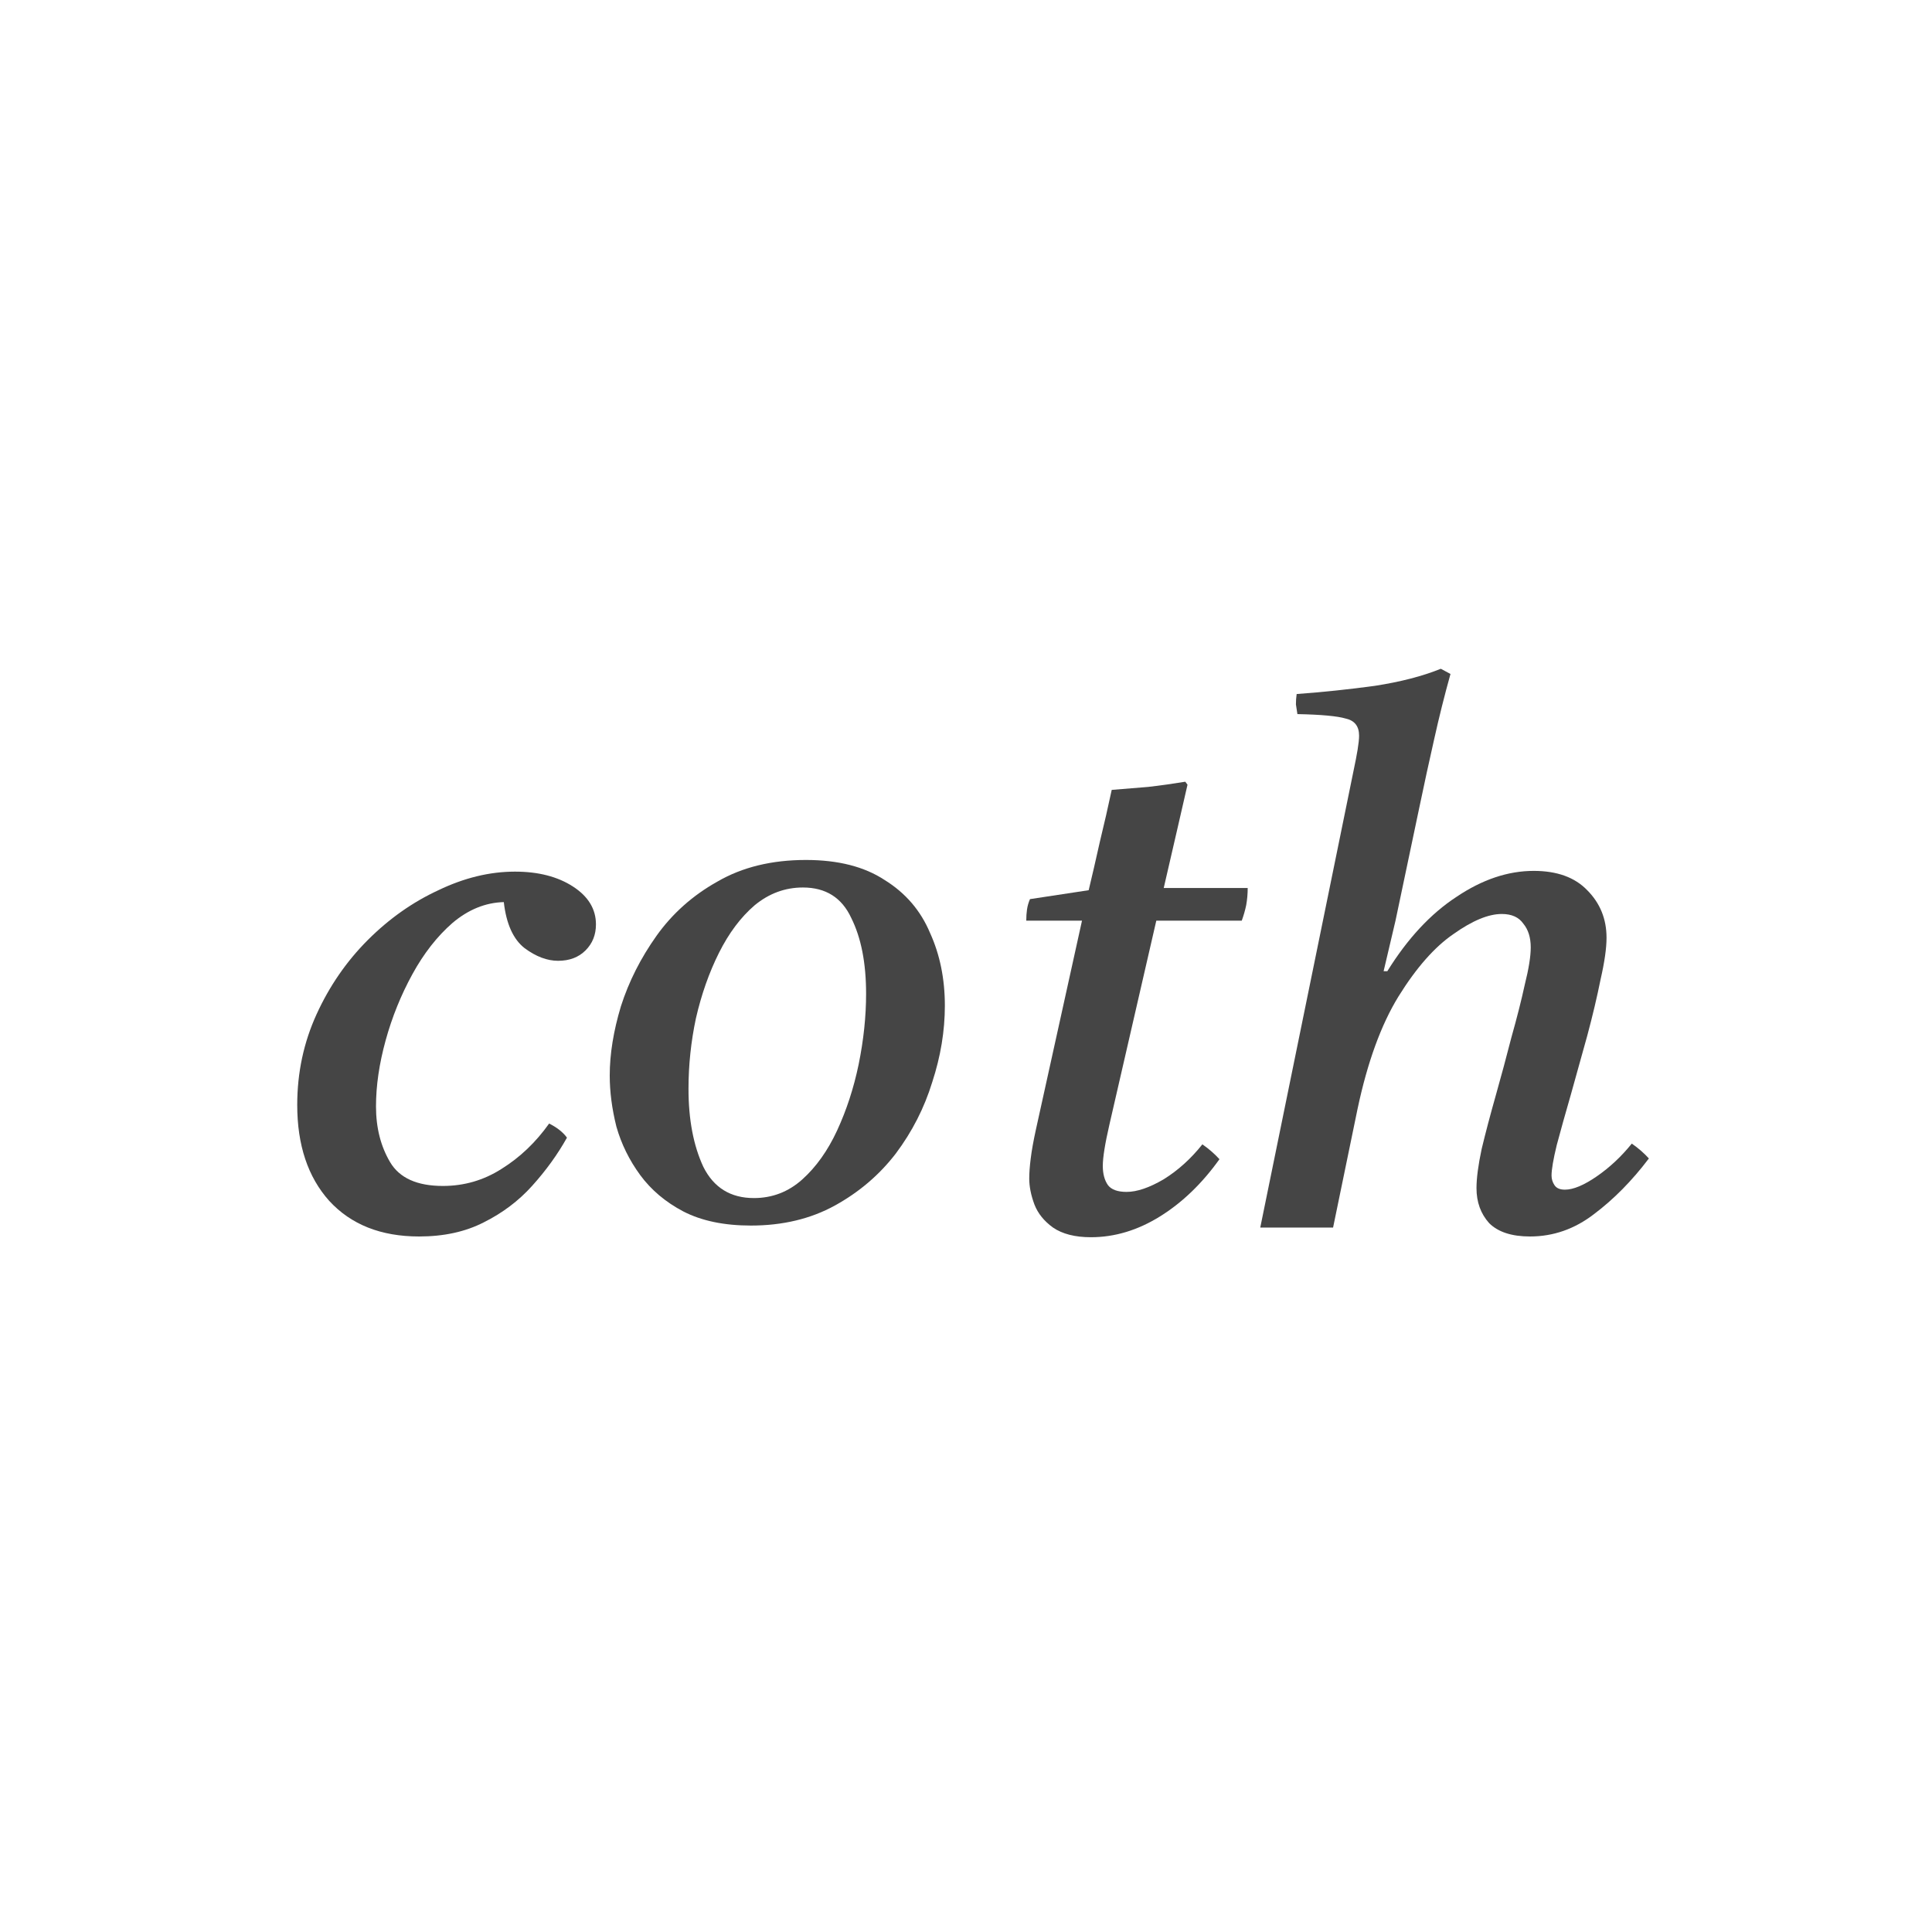
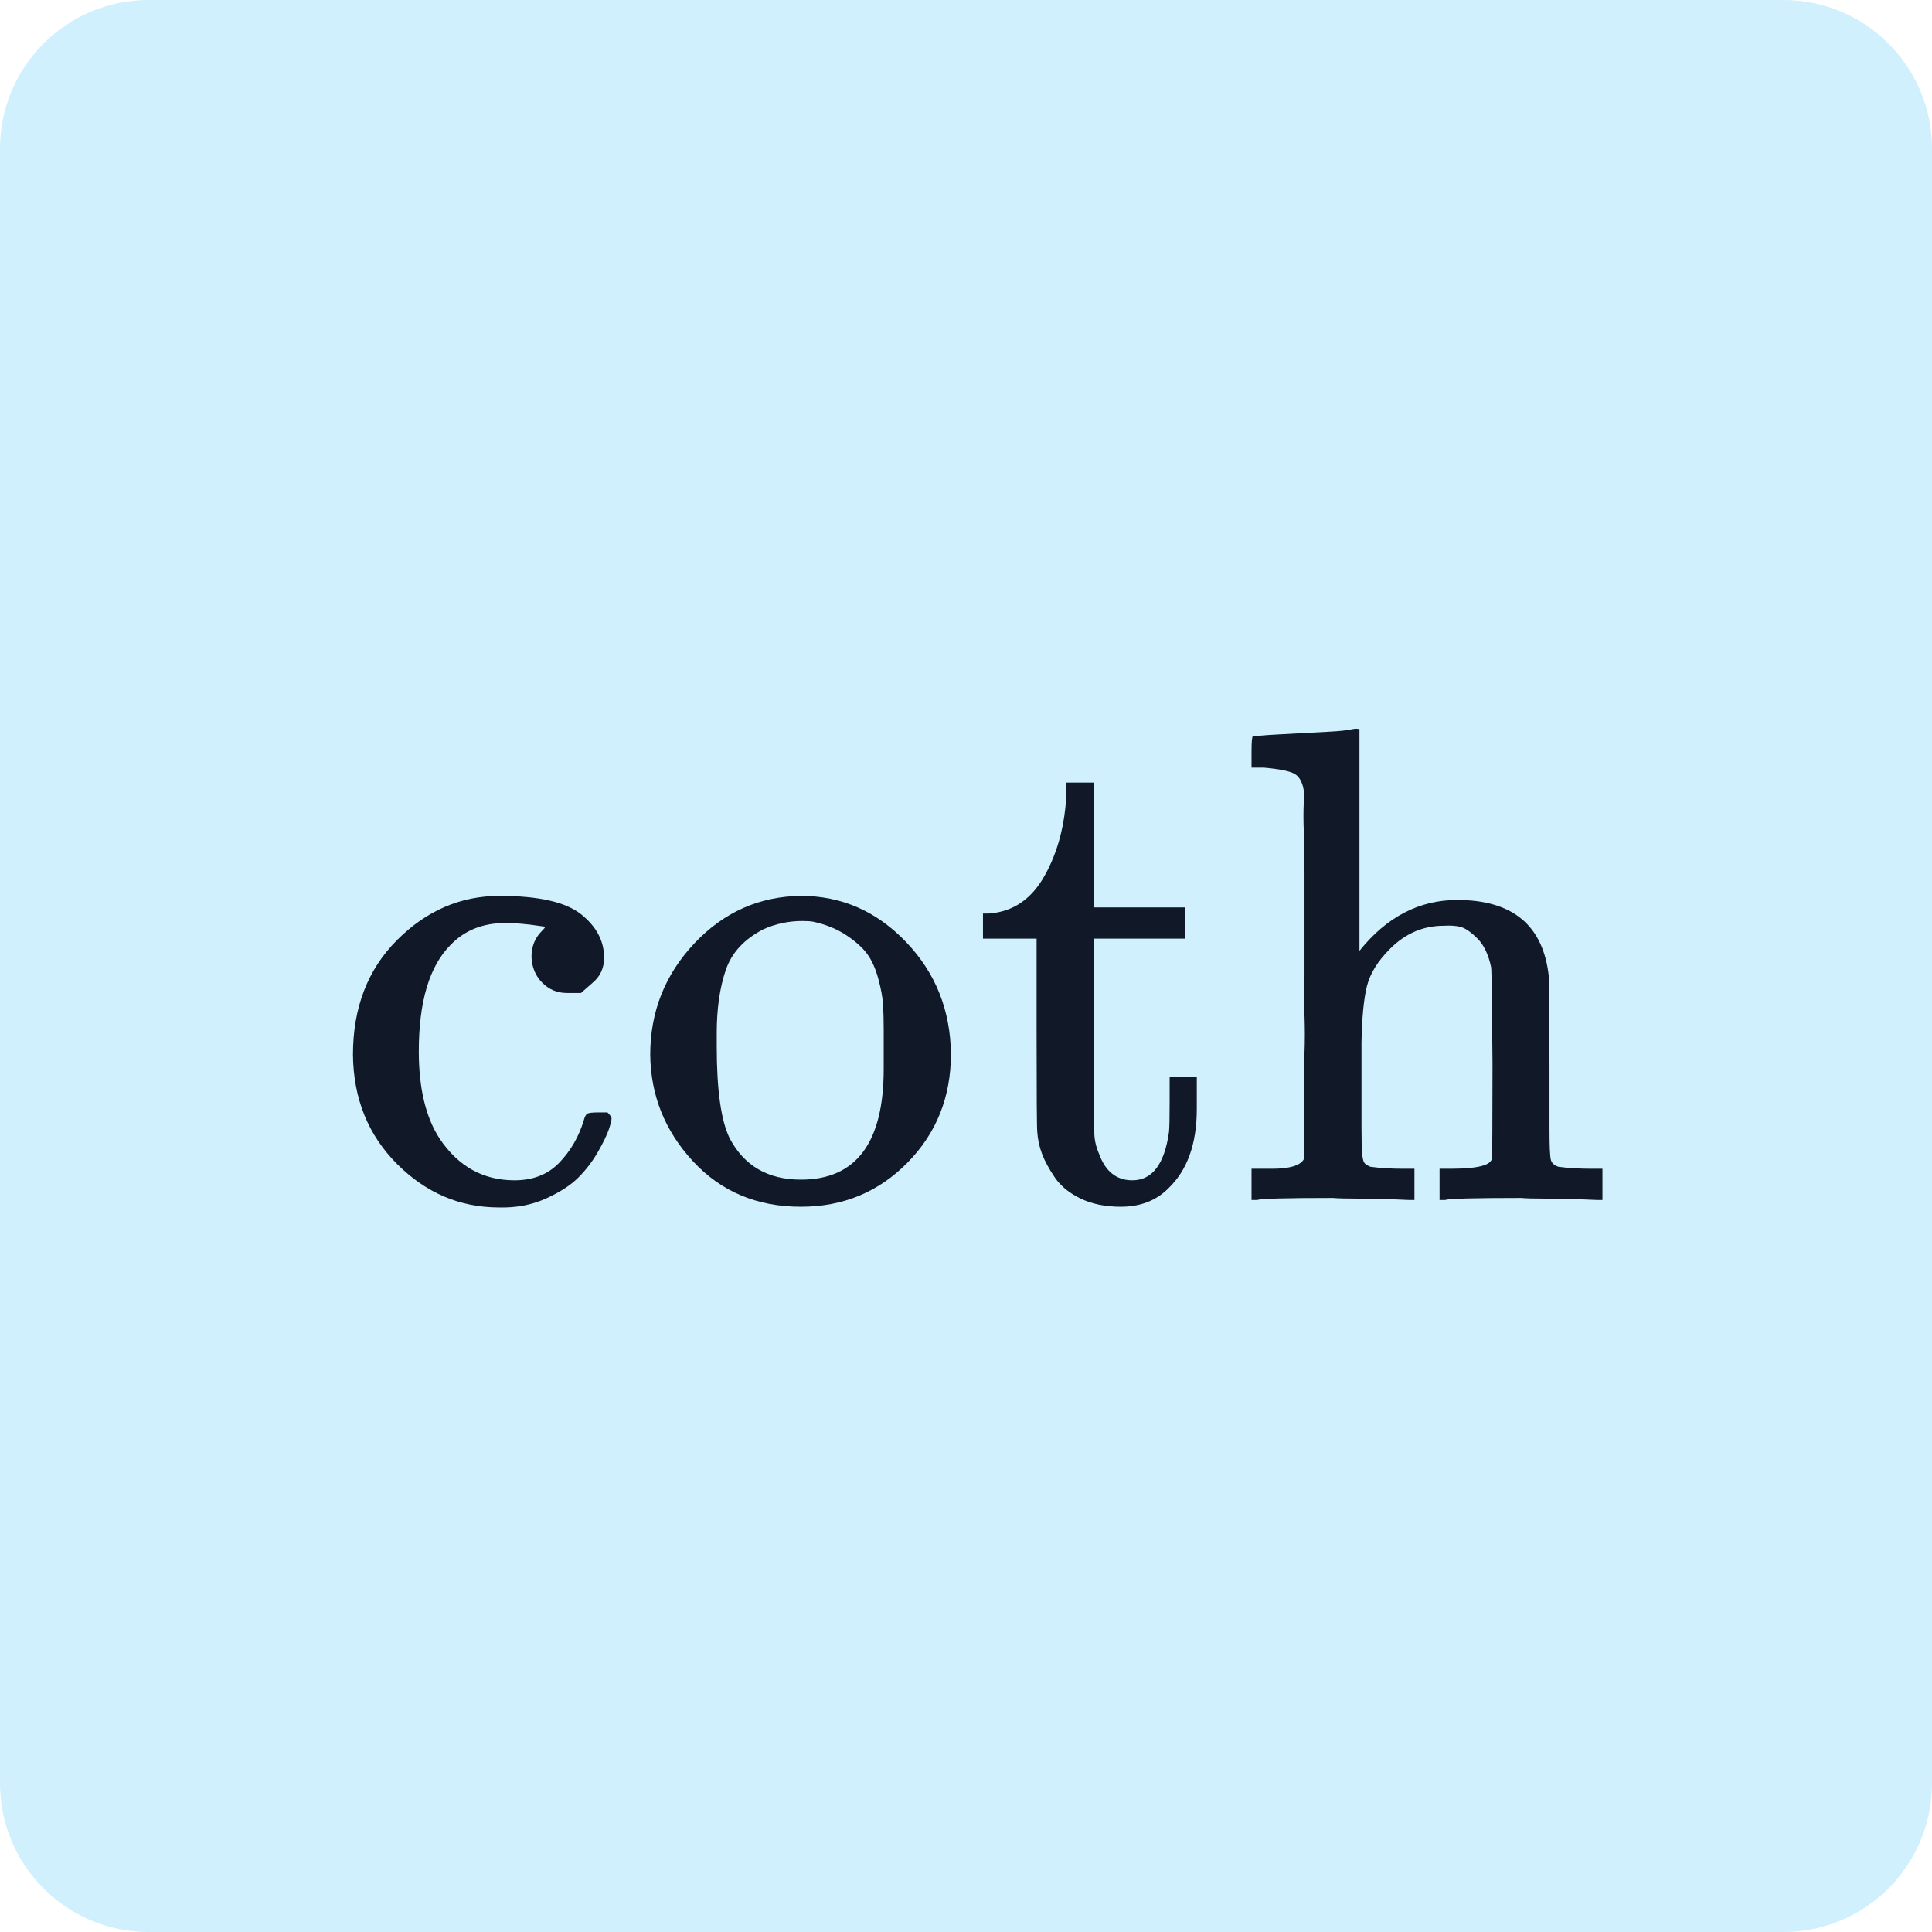
<svg xmlns="http://www.w3.org/2000/svg" width="52" height="52" viewBox="0 0 52 52" fill="none">
-   <path d="M36.54 29.84L35.88 33.04H33.92L36.44 20.7C36.48 20.513 36.513 20.34 36.54 20.18C36.566 20.02 36.58 19.893 36.58 19.8C36.58 19.547 36.46 19.393 36.22 19.34C35.993 19.273 35.56 19.233 34.92 19.22C34.907 19.127 34.893 19.04 34.88 18.96C34.88 18.867 34.886 18.773 34.9 18.68C35.62 18.627 36.32 18.553 37 18.46C37.693 18.353 38.286 18.2 38.78 18L39.04 18.14C38.88 18.713 38.733 19.3 38.6 19.9C38.467 20.487 38.333 21.1 38.2 21.74L37.56 24.78L37.24 26.14H37.34C37.886 25.26 38.507 24.593 39.2 24.14C39.893 23.673 40.587 23.44 41.28 23.44C41.907 23.44 42.386 23.613 42.72 23.96C43.066 24.307 43.24 24.733 43.24 25.24C43.24 25.52 43.187 25.893 43.08 26.36C42.986 26.827 42.867 27.333 42.72 27.88C42.573 28.413 42.426 28.94 42.28 29.46C42.133 29.967 42.007 30.42 41.9 30.82C41.806 31.207 41.76 31.48 41.76 31.64C41.76 31.733 41.786 31.82 41.84 31.9C41.893 31.98 41.986 32.02 42.12 32.02C42.346 32.02 42.633 31.9 42.98 31.66C43.327 31.42 43.64 31.127 43.92 30.78C44.093 30.9 44.246 31.033 44.38 31.18C43.926 31.78 43.433 32.28 42.9 32.68C42.38 33.08 41.806 33.28 41.18 33.28C40.687 33.28 40.32 33.16 40.08 32.92C39.853 32.667 39.74 32.353 39.74 31.98C39.74 31.713 39.786 31.36 39.88 30.92C39.986 30.48 40.113 30 40.26 29.48C40.407 28.96 40.547 28.44 40.68 27.92C40.827 27.4 40.947 26.927 41.04 26.5C41.147 26.073 41.2 25.74 41.2 25.5C41.2 25.233 41.133 25.02 41 24.86C40.88 24.687 40.687 24.6 40.42 24.6C40.06 24.6 39.627 24.78 39.12 25.14C38.613 25.487 38.12 26.047 37.64 26.82C37.173 27.58 36.806 28.587 36.54 29.84Z" fill="#454545" />
-   <path d="M33.422 24.78H31.122L29.862 30.26C29.742 30.78 29.682 31.153 29.682 31.38C29.682 31.593 29.728 31.767 29.822 31.9C29.915 32.02 30.082 32.08 30.322 32.08C30.602 32.08 30.935 31.967 31.322 31.74C31.708 31.5 32.055 31.187 32.362 30.8C32.535 30.92 32.688 31.053 32.822 31.2C32.355 31.853 31.822 32.367 31.222 32.74C30.622 33.113 30.002 33.3 29.362 33.3C28.935 33.3 28.595 33.213 28.342 33.04C28.102 32.867 27.935 32.66 27.842 32.42C27.748 32.167 27.702 31.933 27.702 31.72C27.702 31.573 27.715 31.393 27.742 31.18C27.768 30.967 27.815 30.707 27.882 30.4L29.122 24.78H27.622C27.622 24.673 27.628 24.573 27.642 24.48C27.655 24.387 27.682 24.293 27.722 24.2L29.302 23.96C29.395 23.573 29.495 23.14 29.602 22.66C29.722 22.167 29.828 21.7 29.922 21.26C30.242 21.233 30.568 21.207 30.902 21.18C31.248 21.14 31.582 21.093 31.902 21.04L31.962 21.12C31.868 21.52 31.775 21.927 31.682 22.34C31.588 22.74 31.468 23.26 31.322 23.9H33.582C33.582 24.06 33.568 24.213 33.542 24.36C33.515 24.493 33.475 24.633 33.422 24.78Z" fill="#454545" />
-   <path d="M25.431 27.067C25.431 27.747 25.318 28.433 25.091 29.127C24.878 29.82 24.551 30.46 24.111 31.047C23.671 31.62 23.124 32.087 22.471 32.447C21.818 32.806 21.064 32.986 20.211 32.986C19.491 32.986 18.884 32.86 18.391 32.606C17.911 32.353 17.524 32.026 17.231 31.627C16.938 31.227 16.724 30.793 16.591 30.326C16.471 29.846 16.411 29.387 16.411 28.947C16.411 28.373 16.511 27.753 16.711 27.087C16.924 26.42 17.244 25.787 17.671 25.186C18.098 24.587 18.644 24.1 19.311 23.727C19.978 23.34 20.771 23.146 21.691 23.146C22.558 23.146 23.264 23.326 23.811 23.686C24.371 24.033 24.778 24.506 25.031 25.107C25.298 25.693 25.431 26.346 25.431 27.067ZM23.311 26.747C23.311 25.92 23.178 25.24 22.911 24.706C22.658 24.16 22.224 23.887 21.611 23.887C21.131 23.887 20.698 24.047 20.311 24.366C19.938 24.686 19.618 25.113 19.351 25.646C19.084 26.18 18.878 26.767 18.731 27.407C18.598 28.033 18.531 28.666 18.531 29.306C18.531 30.133 18.664 30.833 18.931 31.407C19.211 31.966 19.664 32.246 20.291 32.246C20.784 32.246 21.218 32.08 21.591 31.747C21.964 31.413 22.278 30.973 22.531 30.427C22.784 29.88 22.978 29.287 23.111 28.646C23.244 27.993 23.311 27.36 23.311 26.747Z" fill="#454545" />
-   <path d="M11.28 33.28C10.253 33.28 9.447 32.96 8.86 32.32C8.287 31.68 8 30.82 8 29.74C8 28.873 8.173 28.06 8.52 27.3C8.867 26.54 9.327 25.873 9.9 25.3C10.473 24.727 11.107 24.28 11.8 23.96C12.493 23.627 13.18 23.46 13.86 23.46C14.487 23.46 15.007 23.593 15.42 23.86C15.833 24.127 16.04 24.467 16.04 24.88C16.04 25.16 15.947 25.393 15.76 25.58C15.573 25.767 15.327 25.86 15.02 25.86C14.727 25.86 14.427 25.747 14.12 25.52C13.813 25.28 13.627 24.867 13.56 24.28C13.067 24.293 12.607 24.48 12.18 24.84C11.767 25.2 11.407 25.66 11.1 26.22C10.793 26.78 10.553 27.373 10.38 28C10.207 28.627 10.12 29.22 10.12 29.78C10.12 30.353 10.247 30.853 10.5 31.28C10.753 31.707 11.227 31.92 11.92 31.92C12.493 31.92 13.02 31.767 13.5 31.46C13.993 31.153 14.42 30.747 14.78 30.24C14.993 30.347 15.153 30.473 15.26 30.62C15.007 31.073 14.693 31.507 14.32 31.92C13.96 32.32 13.527 32.647 13.02 32.9C12.527 33.153 11.947 33.28 11.28 33.28Z" fill="#454545" />
+   <rect width="52" height="52" rx="4" fill="#D0F0FD" />
+   <path d="M15.638 26.726C15.638 26.726 15.51 26.726 15.255 26.726C14.999 26.726 14.78 26.635 14.597 26.452C14.414 26.269 14.317 26.038 14.305 25.758C14.305 25.478 14.396 25.246 14.579 25.064C14.639 25.003 14.67 24.966 14.67 24.954C14.67 24.942 14.609 24.93 14.487 24.917C14.171 24.869 13.872 24.844 13.592 24.844C12.995 24.844 12.508 25.039 12.131 25.429C11.558 26.001 11.272 26.957 11.272 28.297C11.272 29.296 11.461 30.081 11.838 30.654C12.338 31.397 13.008 31.768 13.848 31.768C14.347 31.768 14.749 31.61 15.054 31.293C15.358 30.976 15.577 30.599 15.711 30.16C15.736 30.063 15.766 30.002 15.803 29.978C15.839 29.953 15.937 29.941 16.095 29.941H16.351C16.424 30.014 16.46 30.069 16.46 30.106C16.46 30.154 16.436 30.252 16.387 30.398C16.338 30.544 16.241 30.745 16.095 31.001C15.949 31.256 15.772 31.488 15.565 31.695C15.358 31.902 15.066 32.091 14.688 32.261C14.311 32.432 13.89 32.511 13.428 32.499C12.38 32.499 11.467 32.109 10.688 31.33C9.908 30.55 9.512 29.57 9.5 28.388C9.5 27.122 9.896 26.093 10.688 25.301C11.479 24.509 12.399 24.113 13.446 24.113C14.493 24.113 15.224 24.278 15.638 24.607C16.052 24.936 16.259 25.325 16.259 25.776C16.259 26.056 16.156 26.281 15.949 26.452L15.638 26.726Z" fill="#111928" />
+   <path d="M17.501 28.388C17.501 27.231 17.897 26.233 18.688 25.392C19.48 24.552 20.436 24.126 21.557 24.113C22.653 24.113 23.597 24.528 24.388 25.356C25.18 26.184 25.582 27.189 25.594 28.37C25.594 29.527 25.204 30.501 24.425 31.293C23.645 32.085 22.689 32.48 21.557 32.48C20.375 32.48 19.407 32.072 18.652 31.256C17.897 30.441 17.513 29.484 17.501 28.388ZM21.557 31.75C23.042 31.75 23.785 30.757 23.785 28.772V28.187V27.731C23.785 27.463 23.779 27.231 23.767 27.037C23.755 26.842 23.712 26.61 23.639 26.342C23.566 26.074 23.469 25.855 23.347 25.685C23.225 25.514 23.036 25.344 22.781 25.173C22.525 25.003 22.226 24.881 21.885 24.808C21.825 24.796 21.727 24.789 21.593 24.789C21.228 24.789 20.881 24.863 20.552 25.009C20.028 25.277 19.687 25.648 19.529 26.123C19.37 26.598 19.291 27.158 19.291 27.804V28.169C19.291 29.338 19.407 30.16 19.638 30.635C20.028 31.378 20.668 31.75 21.557 31.75Z" fill="#111928" />
+   <path d="M26.621 24.588C27.267 24.54 27.766 24.199 28.119 23.565C28.473 22.932 28.668 22.189 28.704 21.337V21.063H29.435V24.424H31.901V25.264H29.435V27.895C29.447 29.417 29.453 30.276 29.453 30.471C29.453 30.666 29.496 30.861 29.581 31.055C29.752 31.53 30.05 31.768 30.476 31.768C31.012 31.768 31.341 31.336 31.463 30.471C31.475 30.373 31.481 30.093 31.481 29.631V28.991H32.212V29.631V29.85C32.212 30.788 31.956 31.5 31.444 31.987C31.116 32.316 30.689 32.48 30.166 32.48C29.752 32.48 29.392 32.407 29.088 32.261C28.783 32.115 28.552 31.926 28.393 31.695C28.235 31.463 28.119 31.25 28.046 31.055C27.973 30.861 27.931 30.666 27.919 30.471C27.906 30.386 27.9 29.484 27.9 27.767V25.264H26.457V24.588H26.621Z" fill="#111928" />
+   <path d="M33.978 31.457H34.234C34.709 31.457 34.995 31.372 35.092 31.202V31.056C35.092 30.946 35.092 30.806 35.092 30.635C35.092 30.465 35.092 30.264 35.092 30.033C35.092 29.801 35.092 29.539 35.092 29.247C35.092 28.955 35.098 28.65 35.111 28.334C35.123 28.017 35.123 27.682 35.111 27.329C35.098 26.976 35.098 26.628 35.111 26.288C35.111 25.837 35.111 25.362 35.111 24.863C35.111 24.363 35.111 23.907 35.111 23.492C35.111 23.078 35.104 22.713 35.092 22.396C35.08 22.08 35.08 21.812 35.092 21.593C35.104 21.373 35.104 21.27 35.092 21.282C35.056 21.05 34.97 20.898 34.837 20.825C34.703 20.752 34.428 20.697 34.014 20.661H33.685V20.241C33.685 19.96 33.698 19.82 33.722 19.82L33.905 19.802C34.027 19.79 34.203 19.778 34.435 19.766C34.666 19.753 34.891 19.741 35.111 19.729C35.318 19.717 35.543 19.705 35.786 19.693C36.03 19.68 36.213 19.662 36.334 19.638C36.456 19.613 36.523 19.607 36.535 19.619H36.59V25.593C37.321 24.68 38.198 24.223 39.221 24.223C40.719 24.223 41.541 24.911 41.687 26.288C41.699 26.373 41.705 27.219 41.705 28.827V30.398C41.705 30.861 41.718 31.135 41.742 31.22C41.766 31.305 41.833 31.366 41.943 31.403C42.199 31.439 42.497 31.457 42.838 31.457H43.13V32.298H42.984L42.546 32.28C42.266 32.267 41.961 32.261 41.632 32.261C41.303 32.261 41.072 32.255 40.938 32.243C39.684 32.243 39.002 32.261 38.892 32.298H38.746V31.457H39.038C39.781 31.457 40.153 31.36 40.153 31.165C40.165 31.141 40.171 30.3 40.171 28.644C40.159 27 40.147 26.129 40.134 26.032C40.061 25.691 39.94 25.435 39.769 25.265C39.599 25.094 39.452 24.991 39.331 24.954C39.209 24.917 39.05 24.905 38.855 24.917C38.307 24.917 37.826 25.124 37.412 25.538C37.084 25.867 36.876 26.202 36.791 26.543C36.706 26.884 36.657 27.39 36.645 28.06V29.229V30.325C36.645 30.69 36.651 30.934 36.663 31.056C36.675 31.177 36.694 31.256 36.718 31.293C36.742 31.33 36.797 31.366 36.883 31.403C37.138 31.439 37.437 31.457 37.778 31.457H38.07V32.298H37.924L37.504 32.28C37.211 32.267 36.901 32.261 36.572 32.261C36.243 32.261 36.012 32.255 35.878 32.243C34.623 32.243 33.941 32.261 33.832 32.298H33.685V31.457H33.978Z" fill="#111928" />
</svg>
